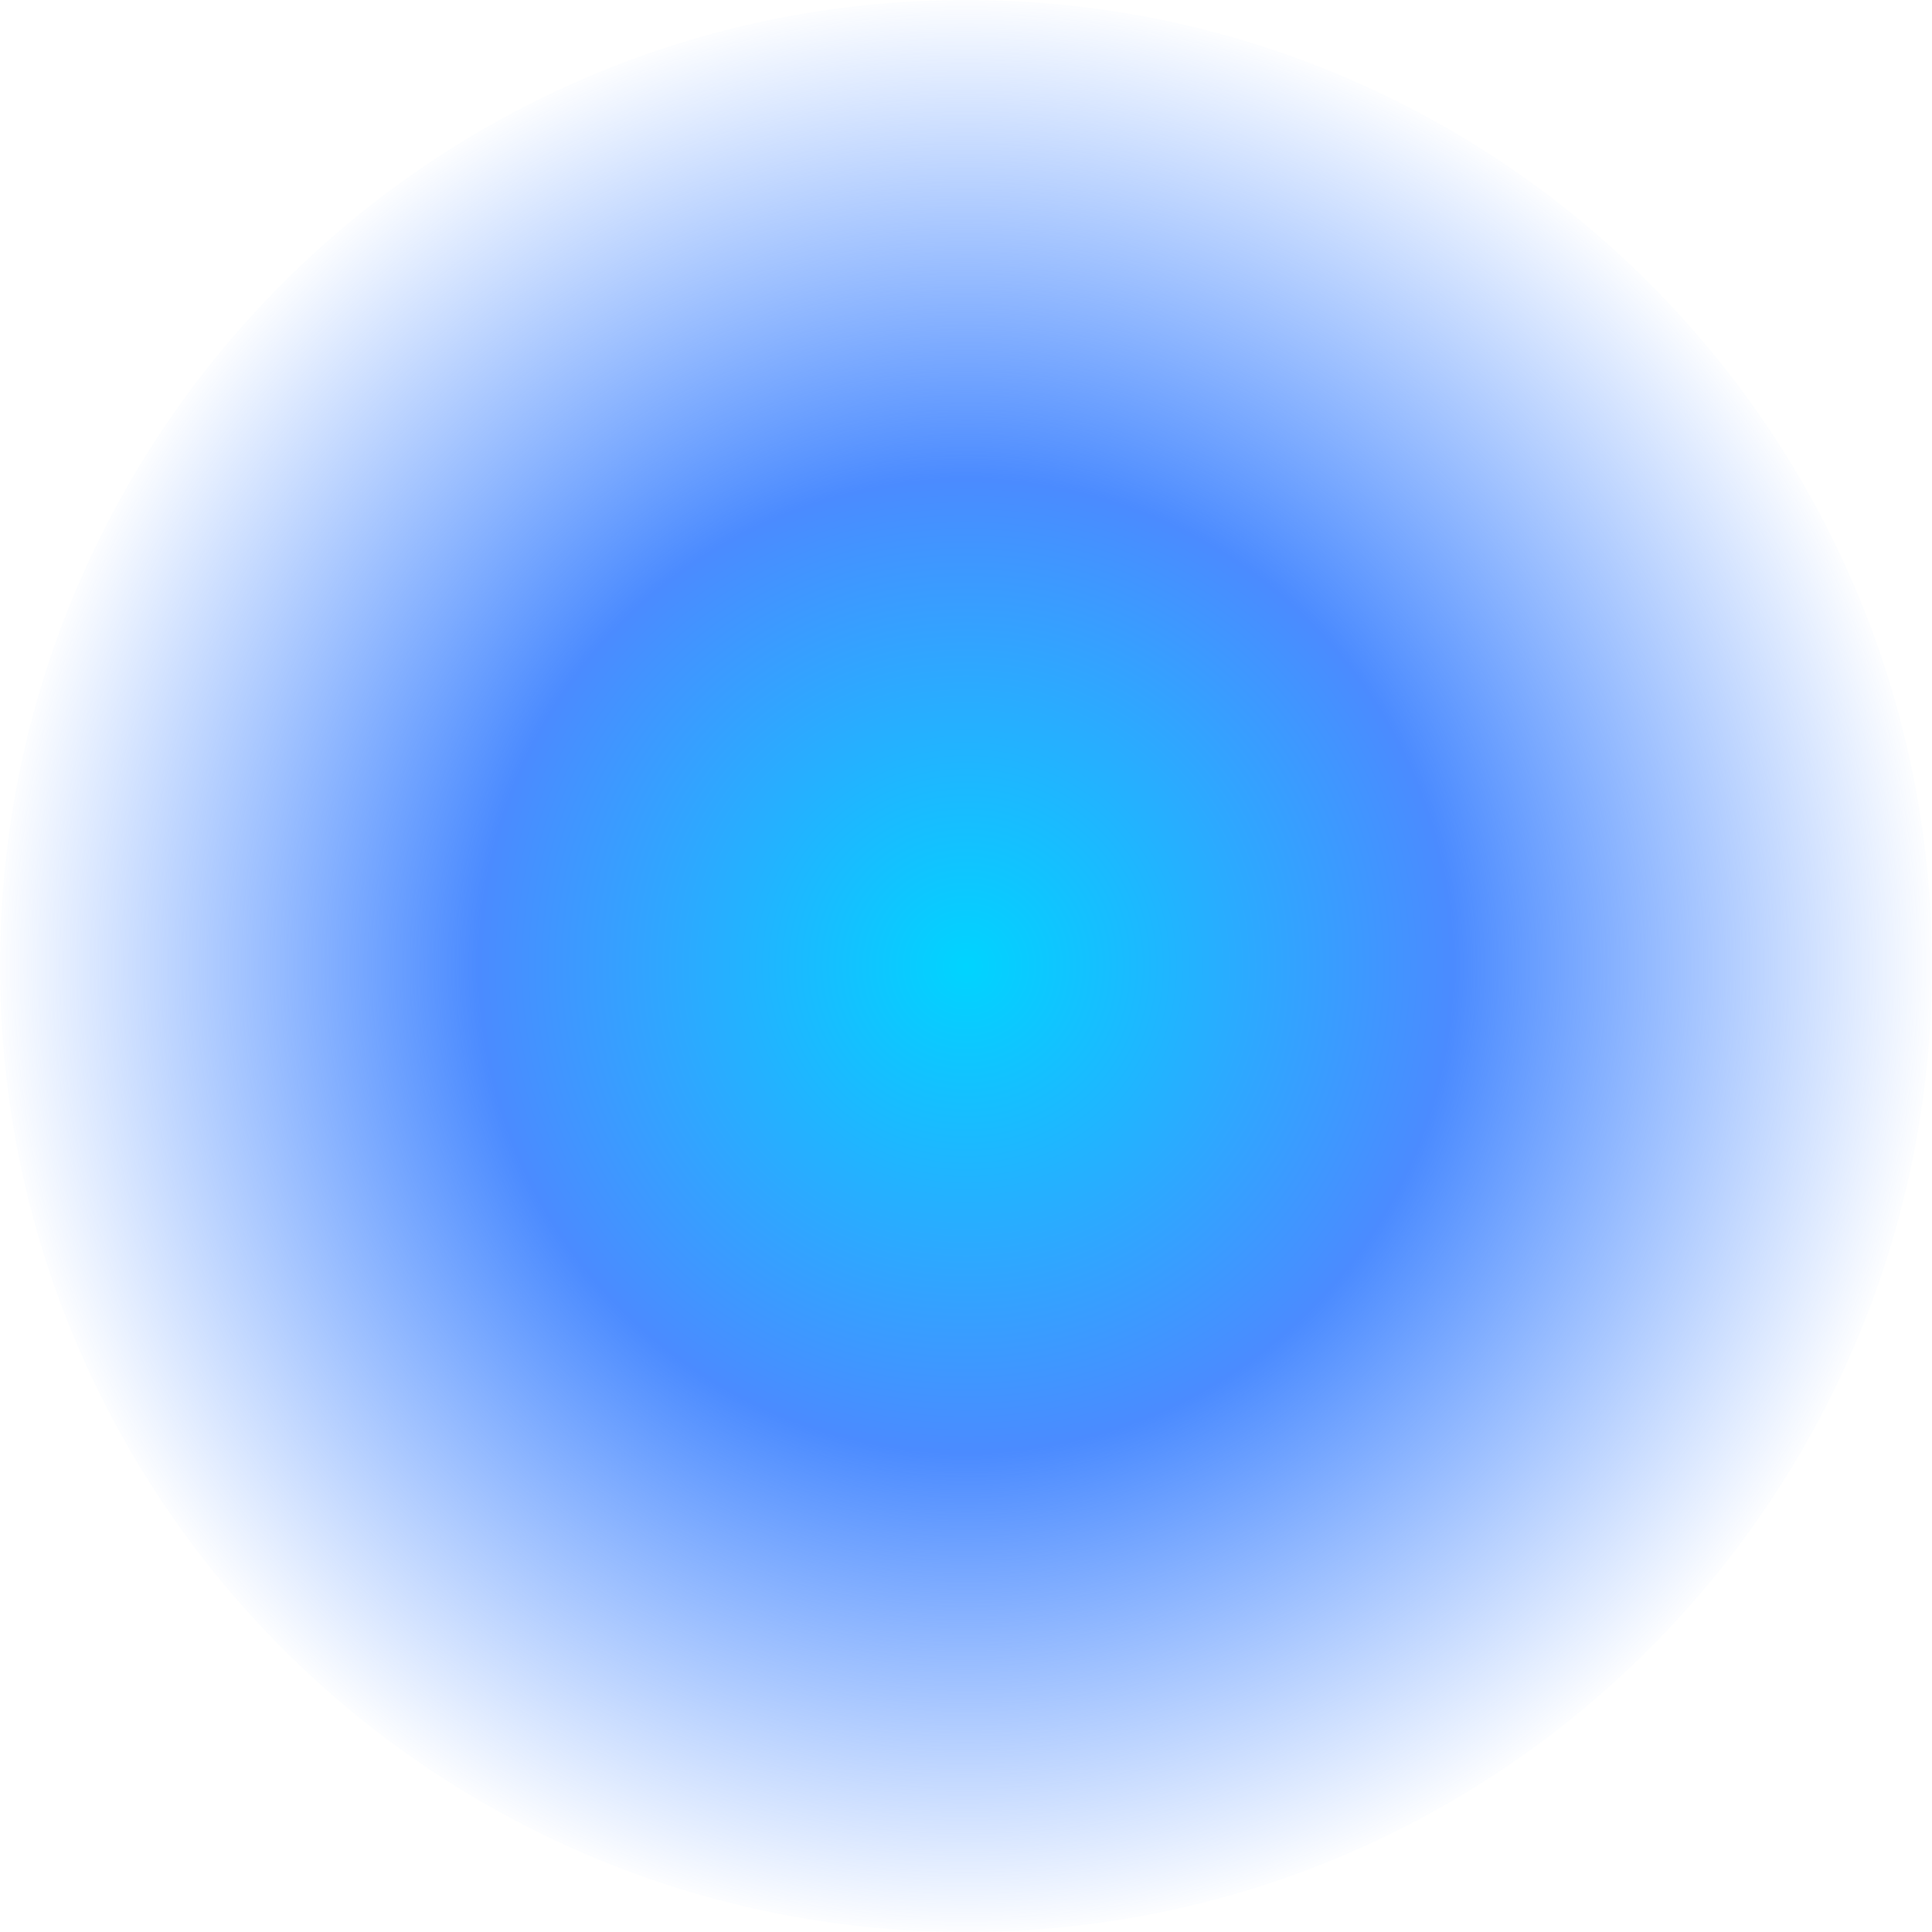
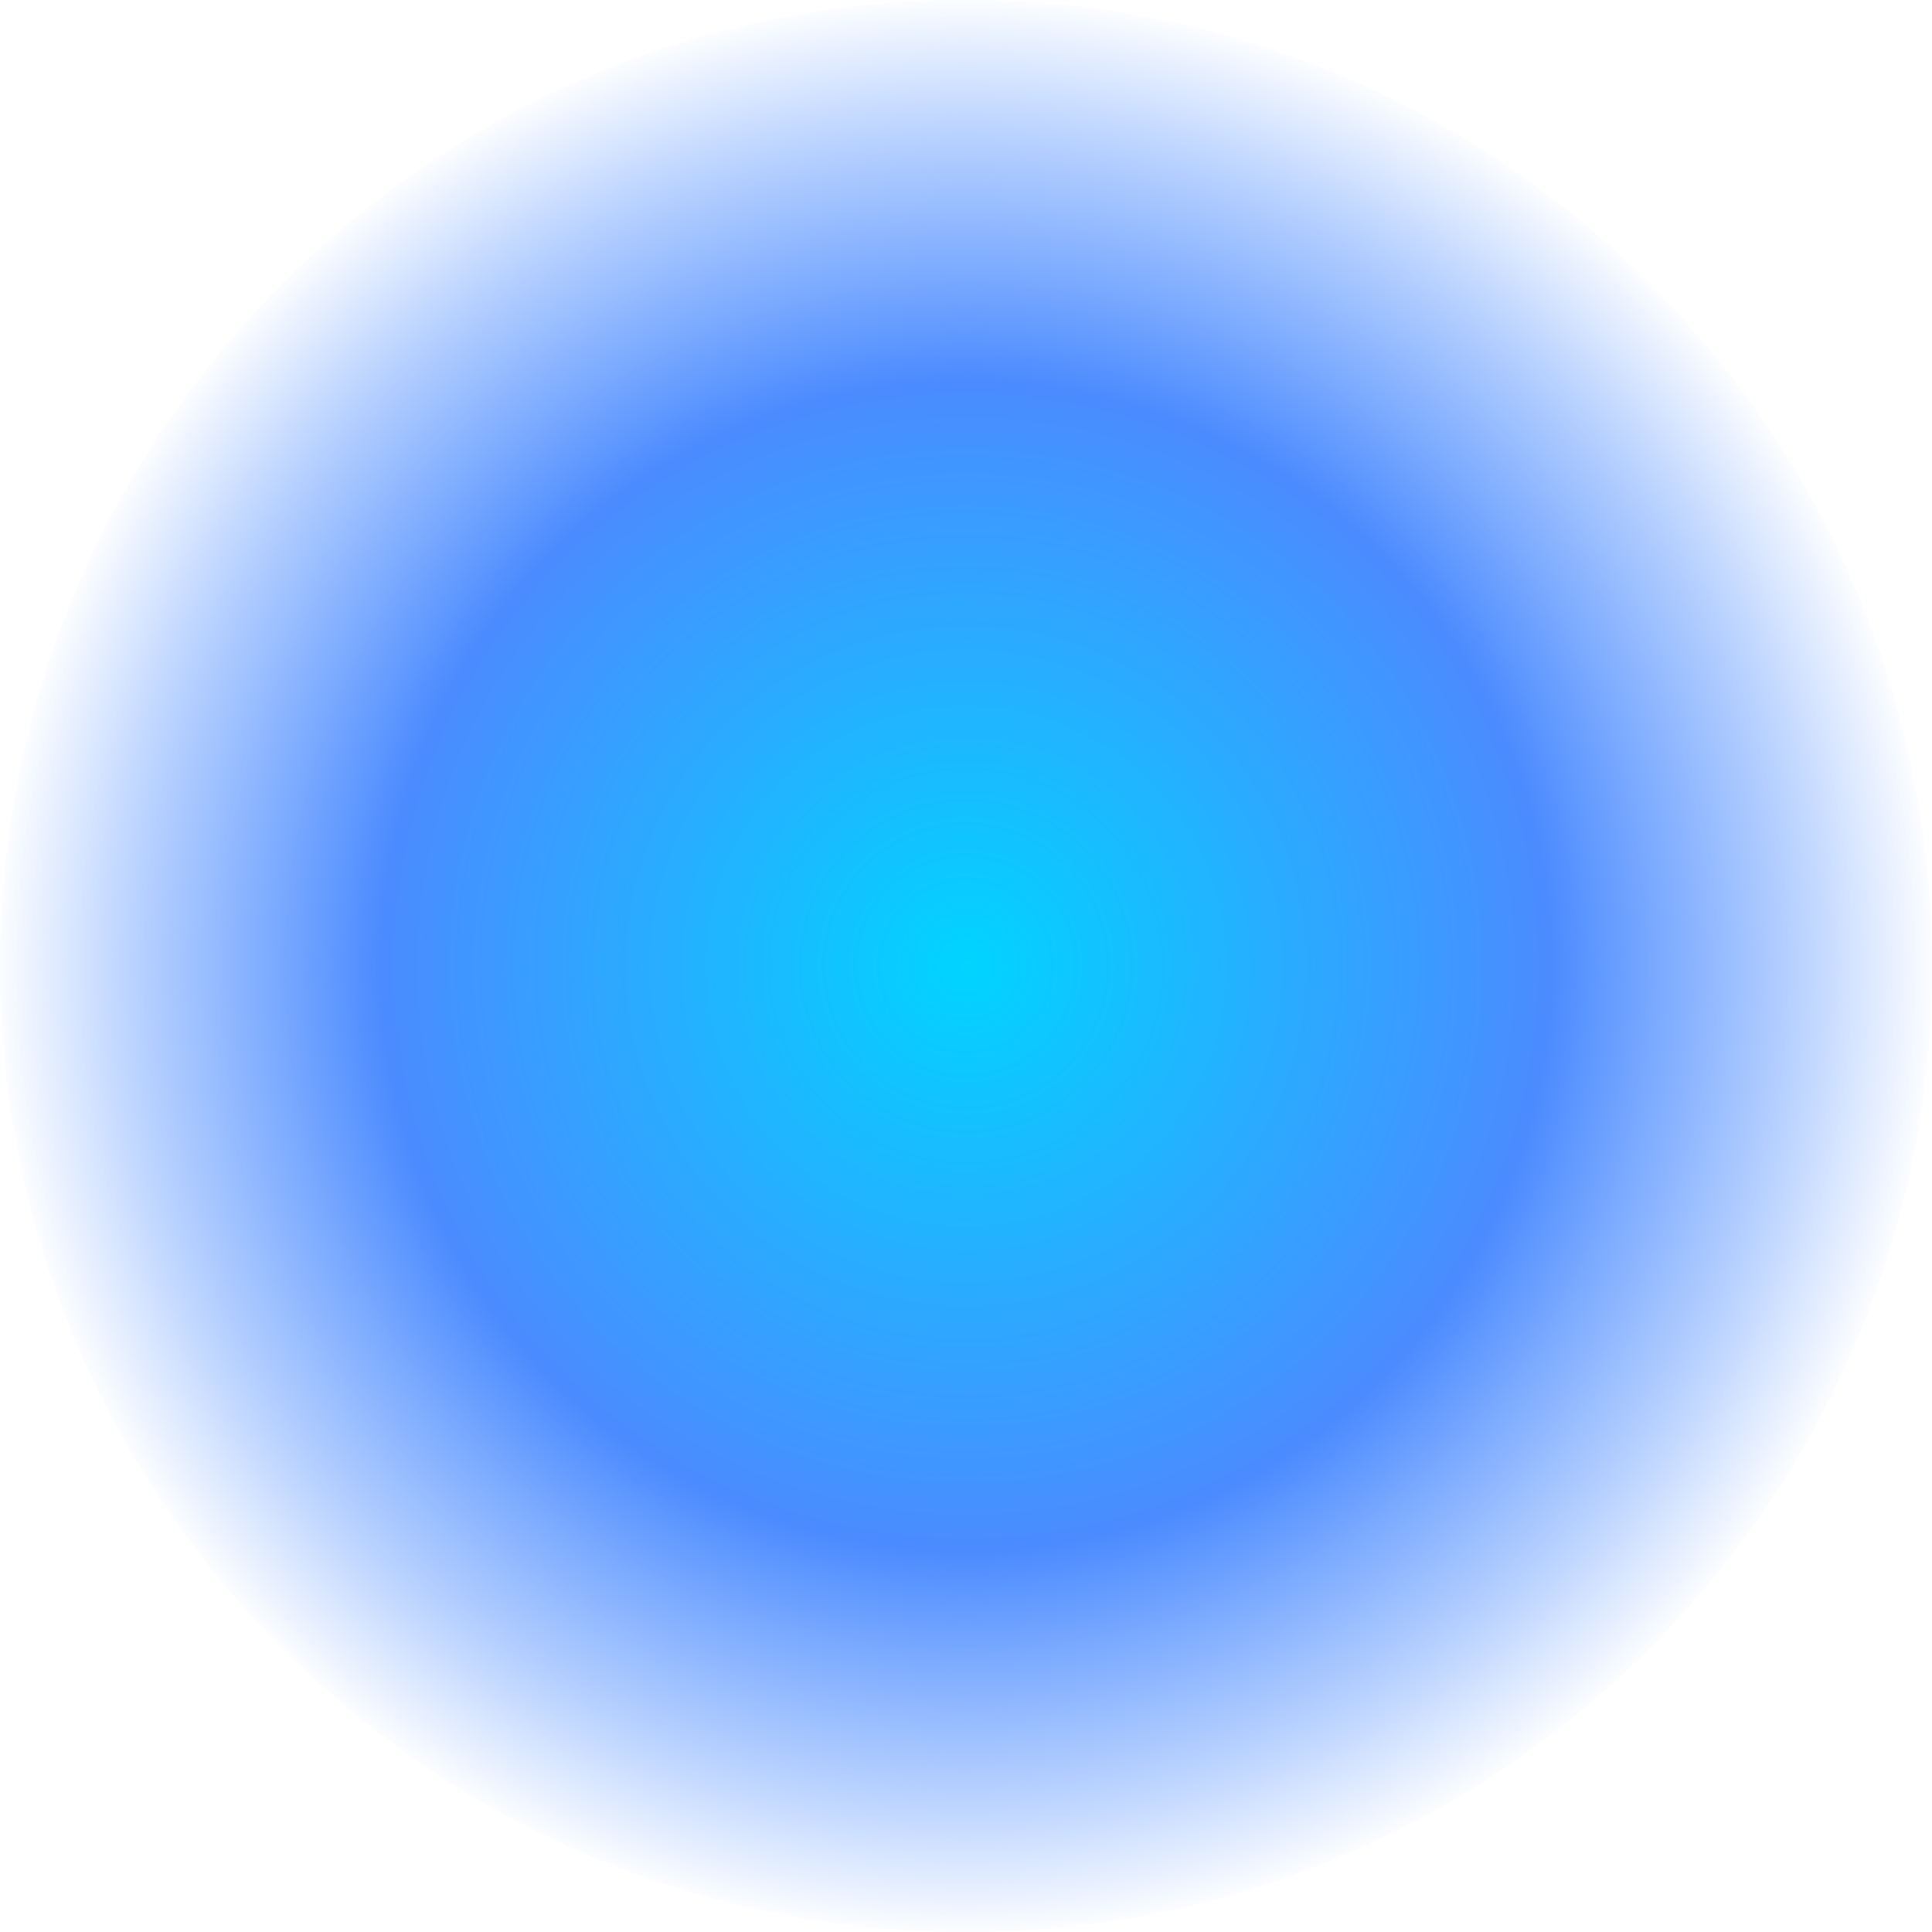
<svg xmlns="http://www.w3.org/2000/svg" viewBox="0 0 32 32">
  <defs>
    <radialGradient id="g" cx="50%" cy="50%" r="50%">
      <stop offset="0%" stop-color="#00D4FF" />
-       <stop offset="50%" stop-color="#4B8BFF" />
+       <stop offset="60%" stop-color="#4B8BFF" />
+       <stop offset="85%" stop-color="#4B8BFF" stop-opacity="0.4" />
      <stop offset="100%" stop-color="#4B8BFF" stop-opacity="0" />
    </radialGradient>
  </defs>
  <circle cx="16" cy="16" r="16" fill="url(#g)" />
</svg>
